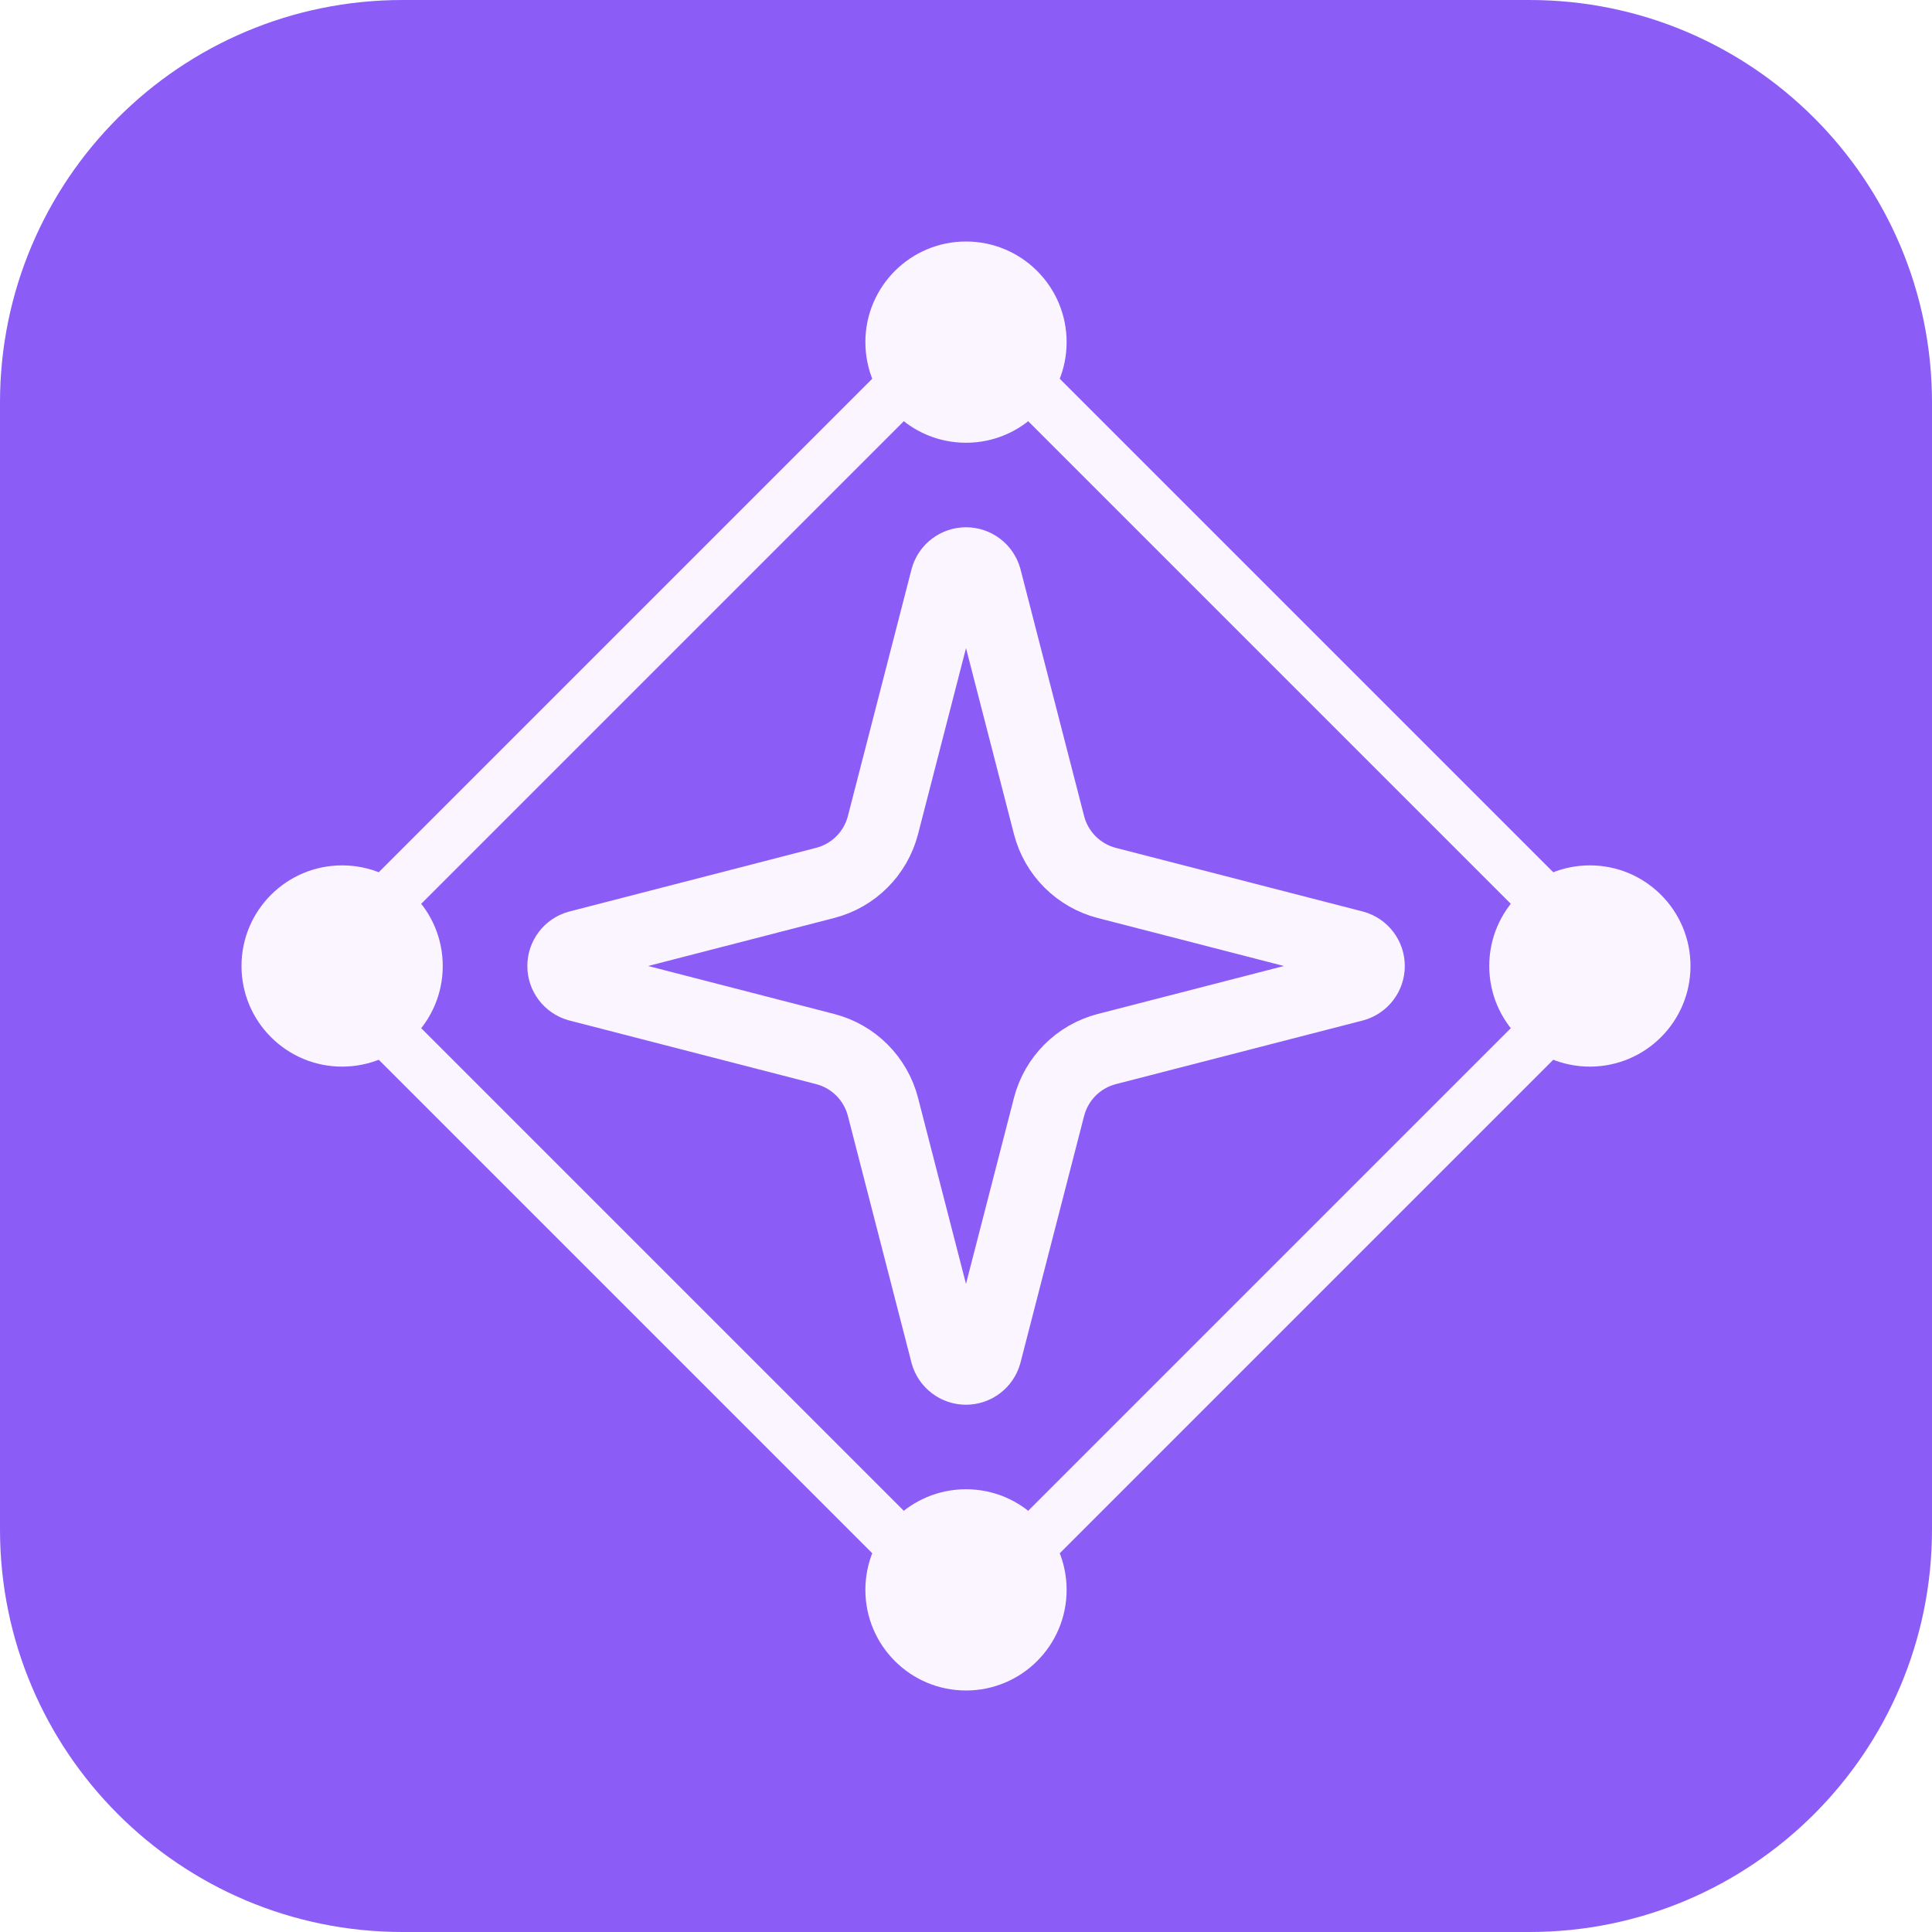
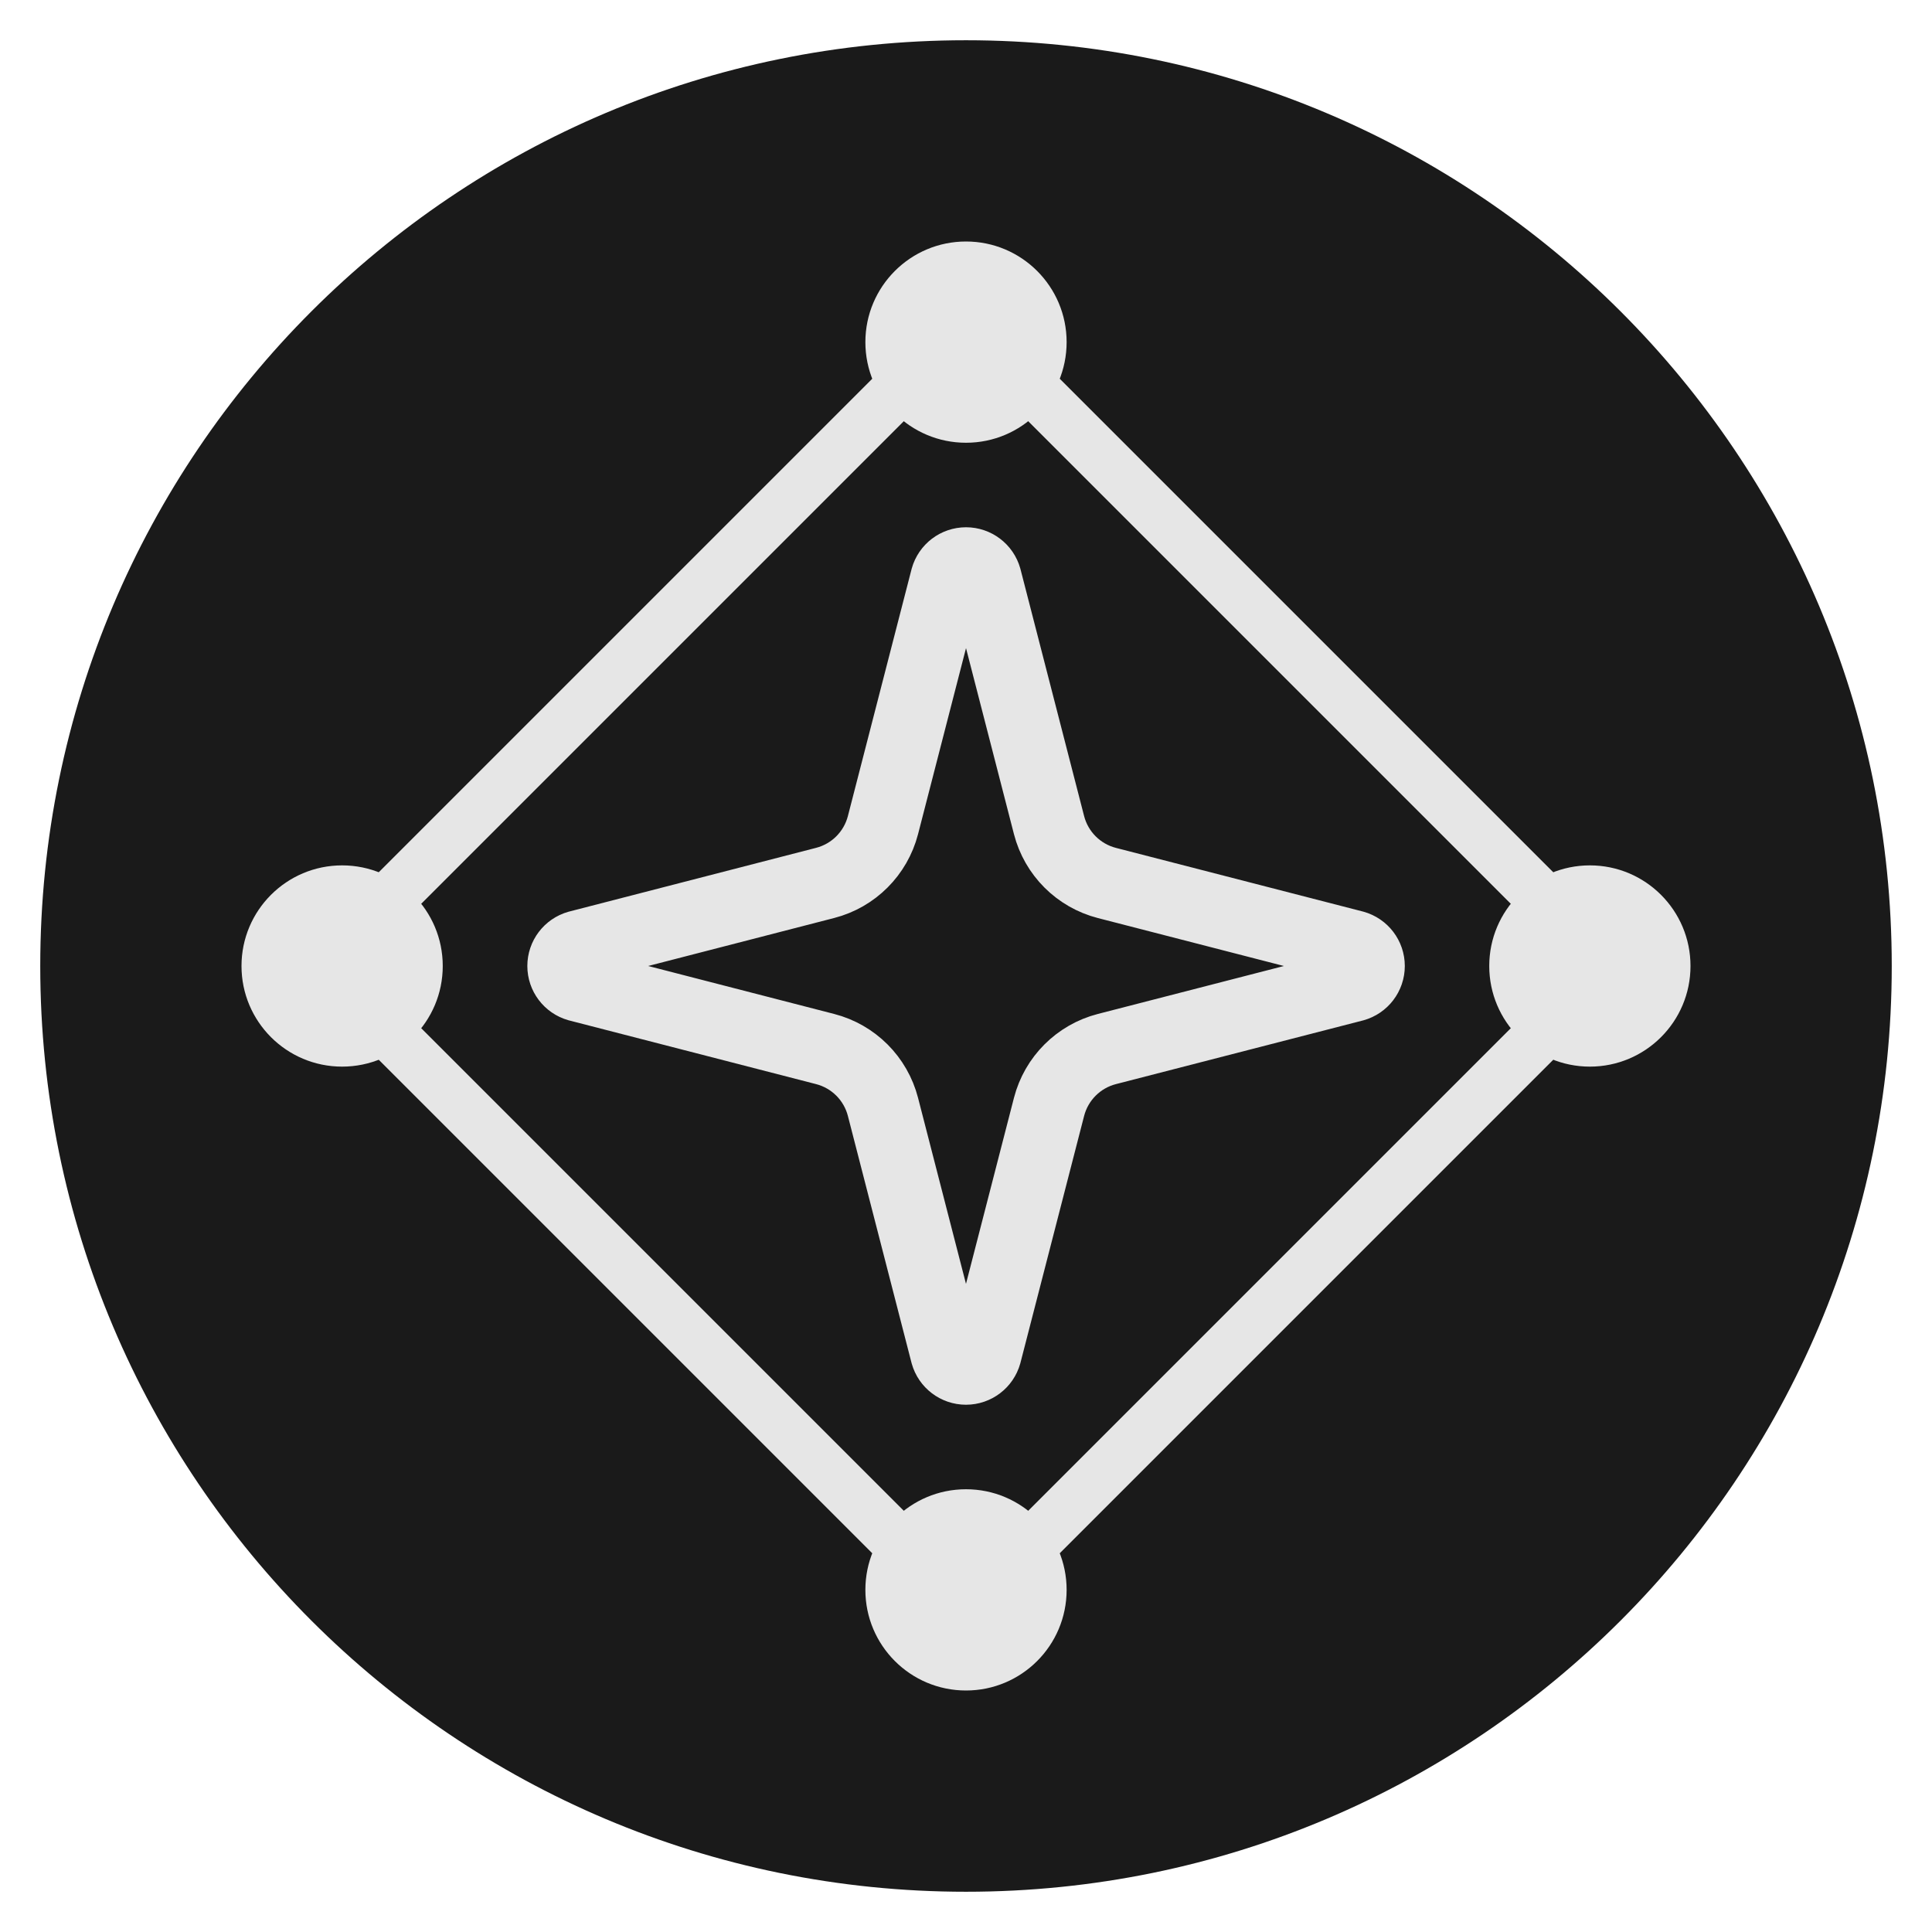
- <svg xmlns="http://www.w3.org/2000/svg" viewBox="0 0 48 48">
-   <rect width="48" height="48" rx="10" fill="#8b5cf6" />
-   <path d="M8 24 24 8l16 16-16 16L8 24Z" fill="none" stroke="#faf5ff" stroke-width="1.3" />
-   <circle cx="24" cy="8.5" r="2.5" fill="#faf5ff" />
-   <circle cx="39.5" cy="24" r="2.5" fill="#faf5ff" />
-   <circle cx="24" cy="39.5" r="2.5" fill="#faf5ff" />
-   <circle cx="8.5" cy="24" r="2.5" fill="#faf5ff" />
-   <path d="M21.937 27.5a2 2 0 0 0-1.437-1.437l-6.135-1.582a.5.5 0 0 1 0-.962l6.135-1.583a2 2 0 0 0 1.437-1.436l1.582-6.135a.5.5 0 0 1 .963 0l1.581 6.135a2 2 0 0 0 1.437 1.437l6.135 1.581a.5.5 0 0 1 0 .964L27.5 26.063a2 2 0 0 0-1.437 1.437l-1.582 6.135a.5.5 0 0 1-.963 0Z" fill="none" stroke="#faf5ff" stroke-width="1.8" stroke-linecap="round" stroke-linejoin="round" />
+ <svg xmlns="http://www.w3.org/2000/svg" version="1.1" width="300" height="300">
+   <svg width="300" height="300" viewBox="0 0 48 48" fill="none" aria-labelledby="medalSocialIconTitle">
+     <circle cx="24" cy="24" r="23" fill="hsl(0, 0%, 10%)" />
+     <path d="M8 24L24 8L40 24L24 40L8 24Z" stroke="hsl(0, 0%, 90%)" stroke-width="1.3" fill="none" />
+     <circle cx="24" cy="8.5" r="2.5" fill="hsl(0, 0%, 90%)" />
+     <circle cx="39.5" cy="24" r="2.5" fill="hsl(0, 0%, 90%)" />
+     <circle cx="24" cy="39.5" r="2.5" fill="hsl(0, 0%, 90%)" />
+     <circle cx="8.5" cy="24" r="2.5" fill="hsl(0, 0%, 90%)" />
+     <g transform="translate(12, 12) scale(1)">
+       <path d="M9.937 15.5A2 2 0 0 0 8.5 14.063l-6.135-1.582a.5.5 0 0 1 0-.962L8.5 9.936A2 2 0 0 0 9.937 8.5l1.582-6.135a.5.5 0 0 1 .963 0L14.063 8.5A2 2 0 0 0 15.5 9.937l6.135 1.581a.5.5 0 0 1 0 .964L15.5 14.063a2 2 0 0 0-1.437 1.437l-1.582 6.135a.5.5 0 0 1-.963 0z" fill="none" stroke="hsl(0, 0%, 90%)" stroke-width="1.8" stroke-linecap="round" stroke-linejoin="round" />
+     </g>
+   </svg>
+   <style>@media (prefers-color-scheme: light) { :root { filter: none; } }
+ @media (prefers-color-scheme: dark) { :root { filter: none; } }
+ </style>
</svg>
